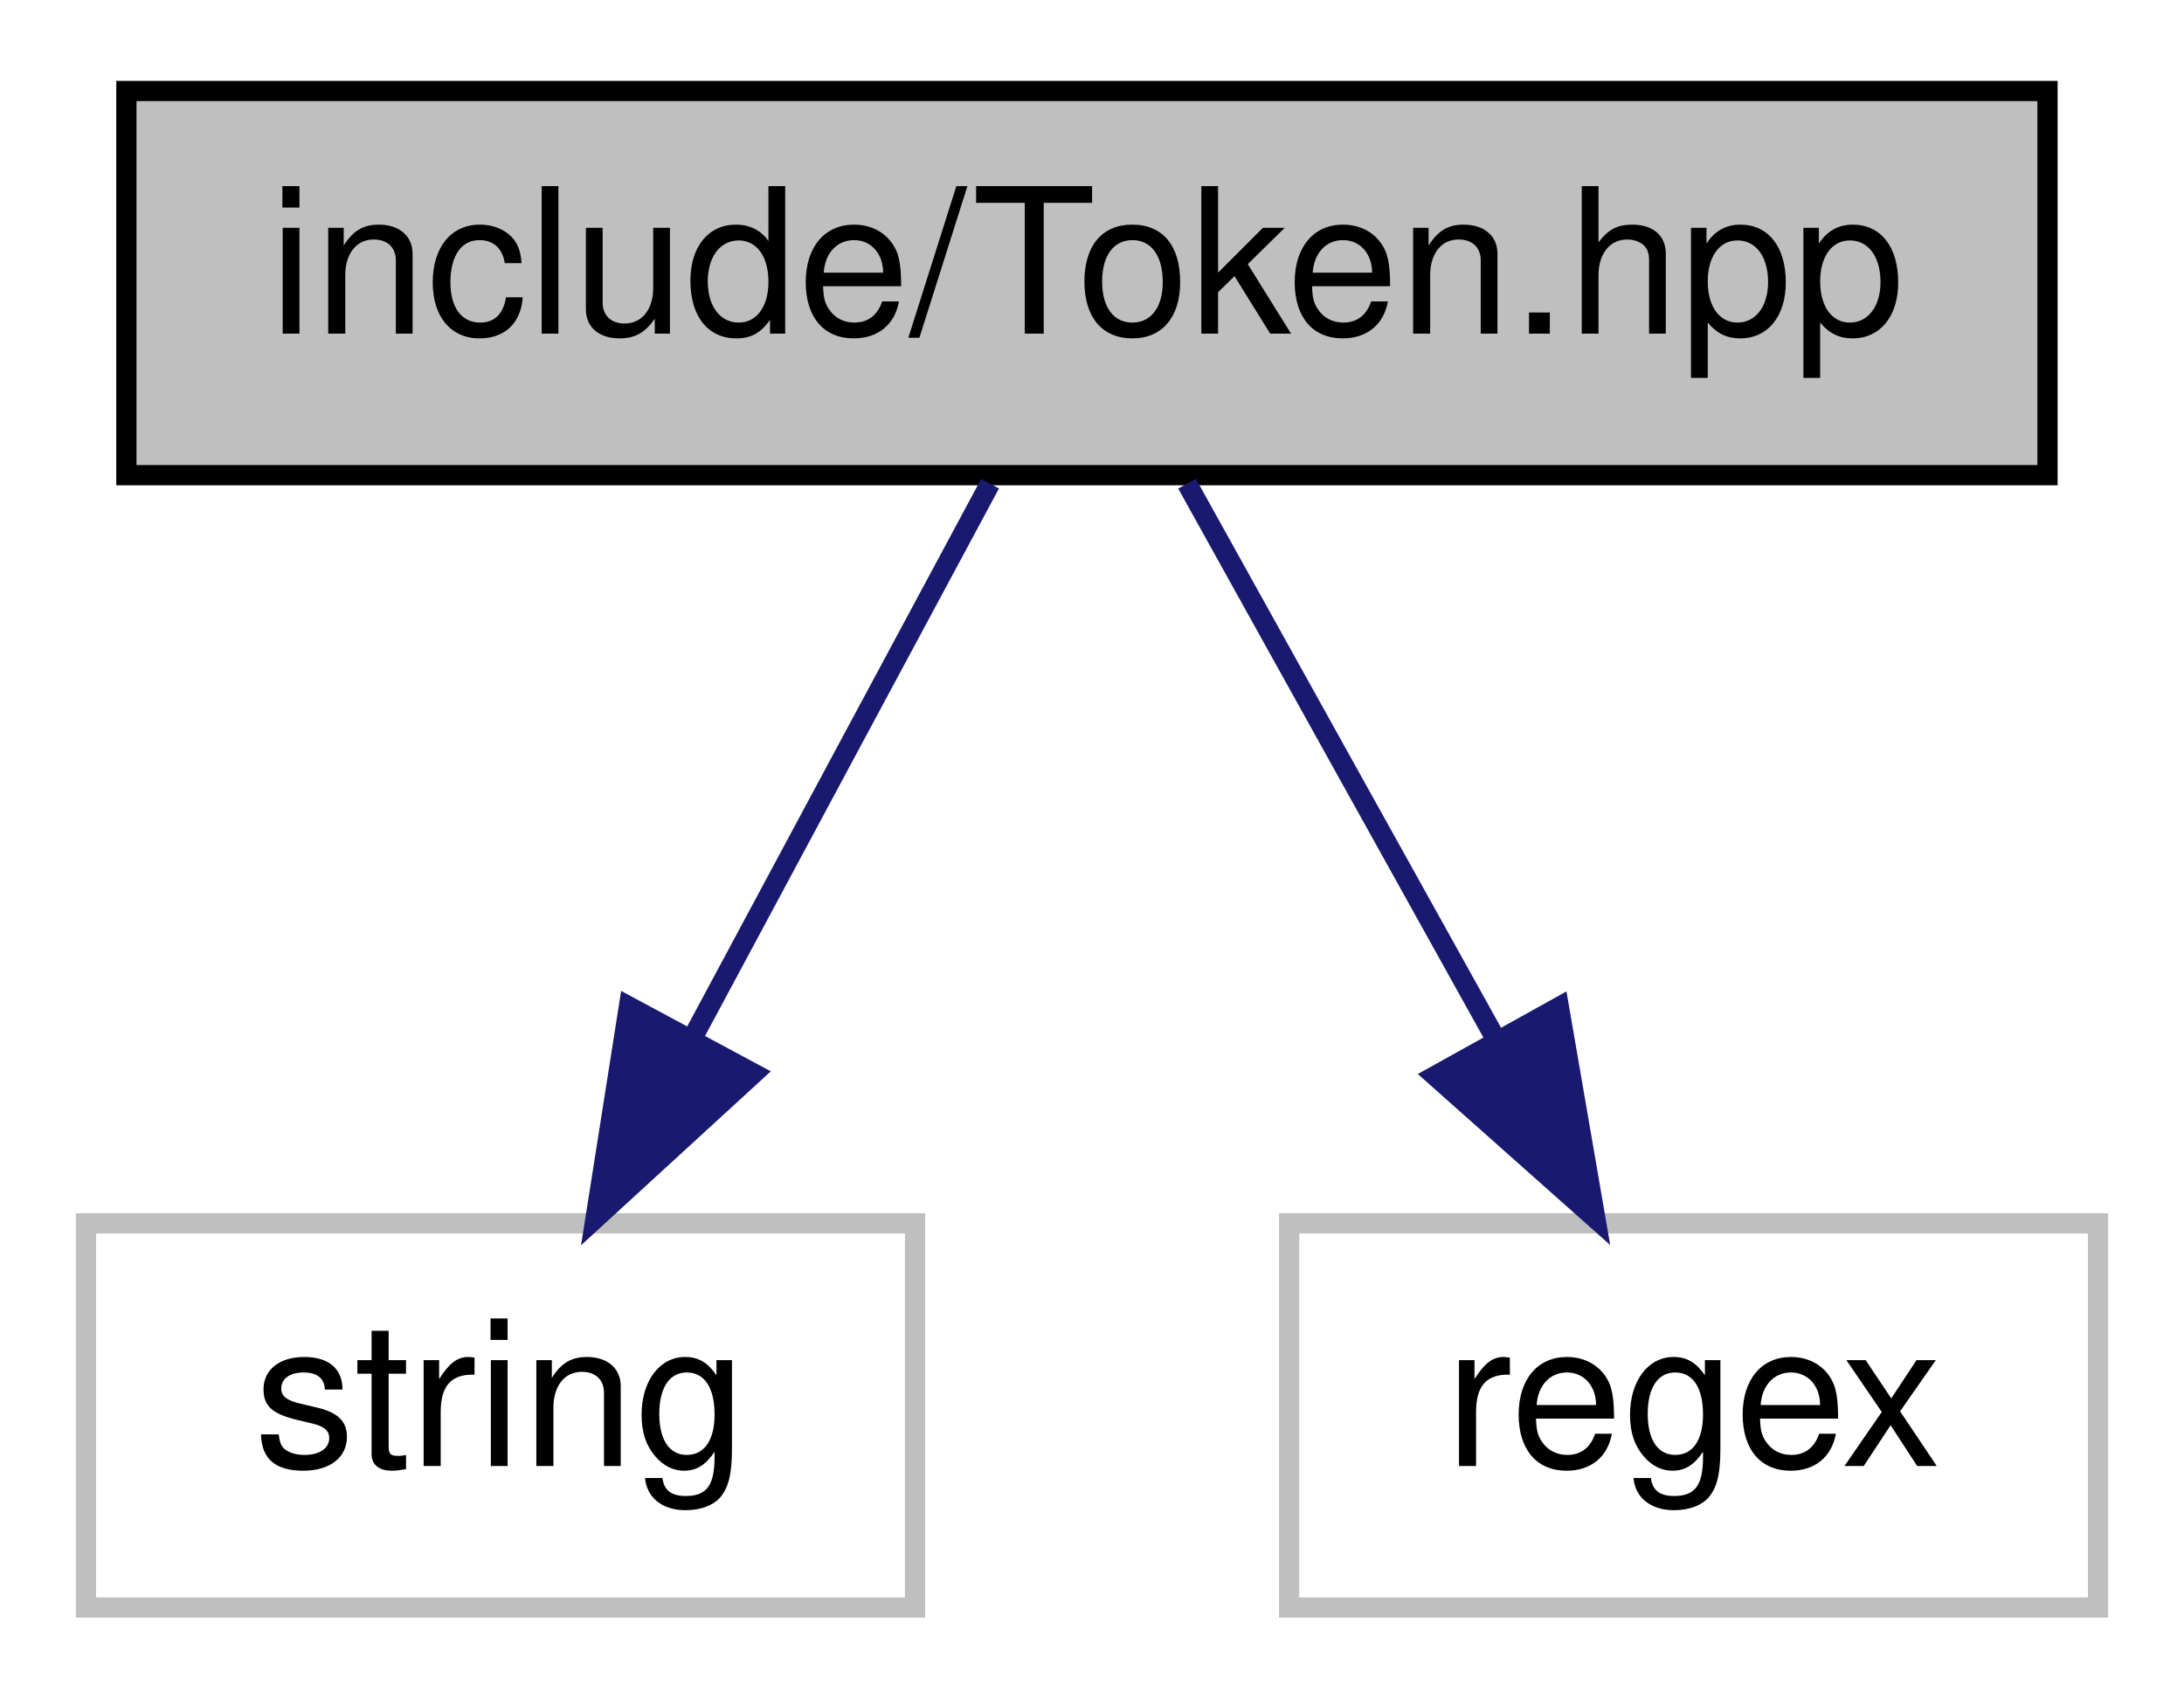
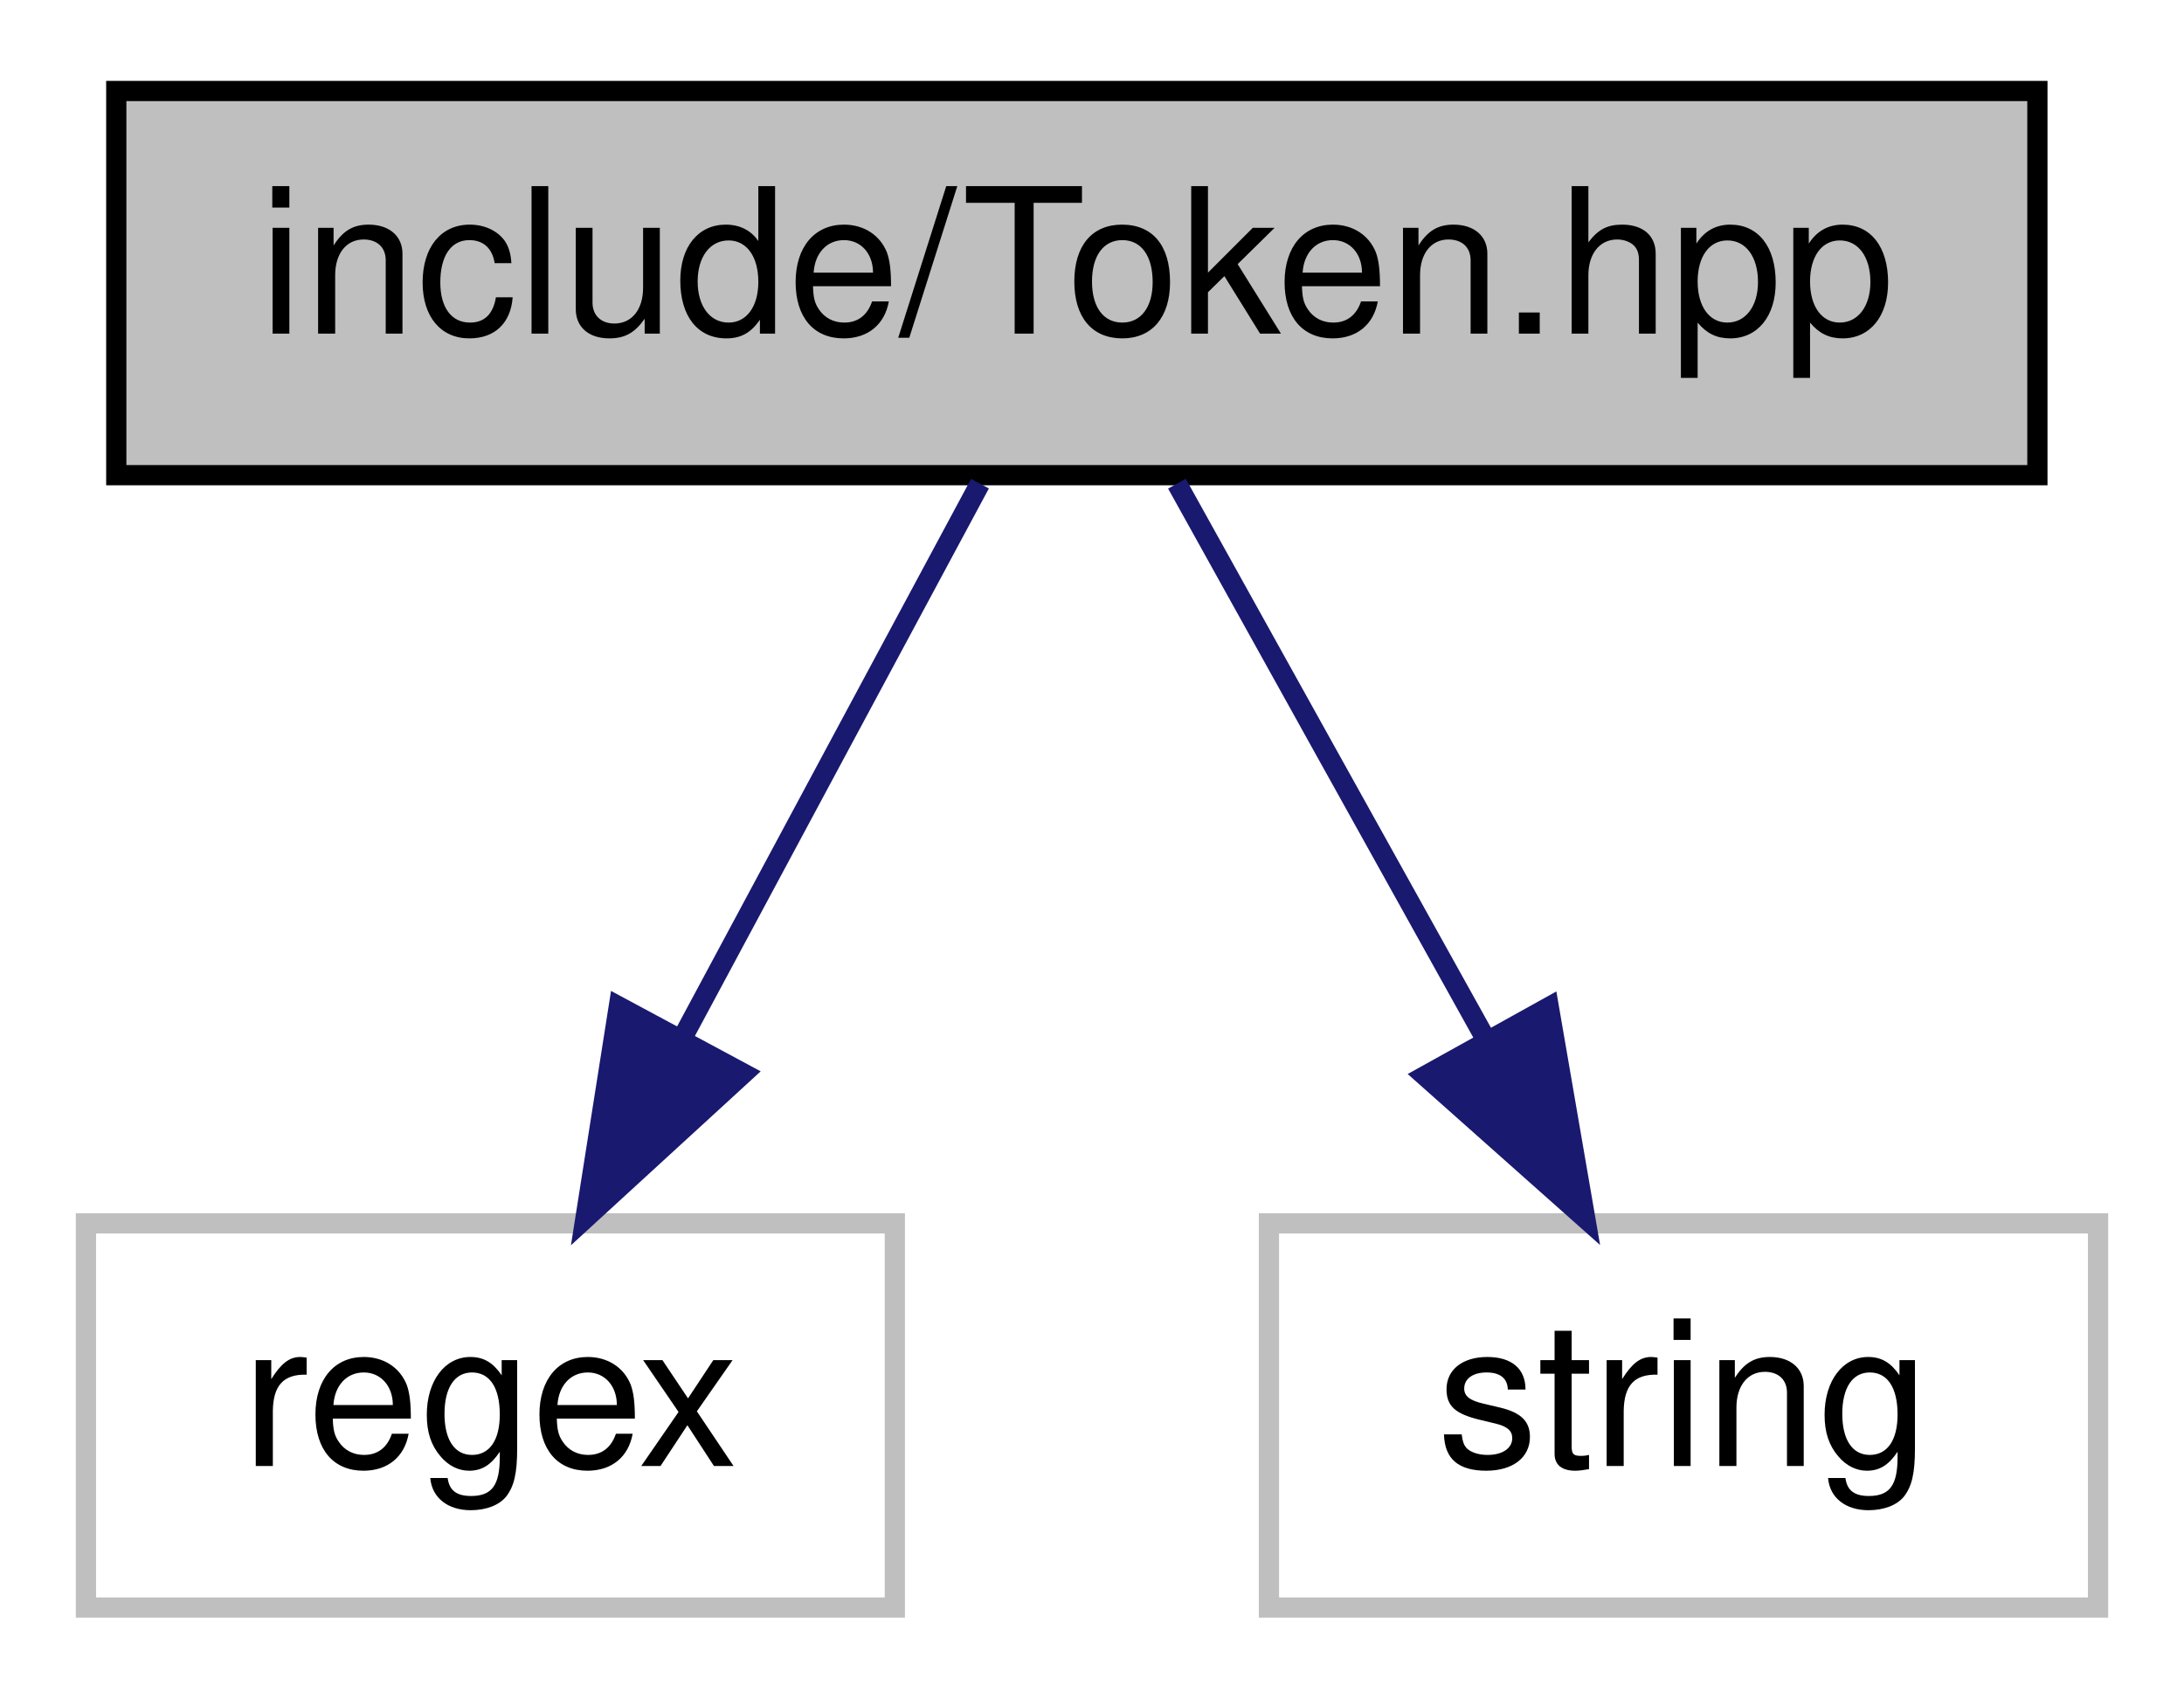
<svg xmlns="http://www.w3.org/2000/svg" xmlns:xlink="http://www.w3.org/1999/xlink" width="108pt" height="84pt" viewBox="0.00 0.00 107.50 84.00">
  <g id="graph0" class="graph" transform="scale(1 1) rotate(0) translate(4 80)">
    <g id="node1" class="node">
      <g id="a_node1">
        <a xlink:title="Классы для работы с токенами анализатора">
-           <polygon fill="#bfbfbf" stroke="black" points="2,-56.5 2,-75.5 97,-75.5 97,-56.5 2,-56.5" />
-           <text text-anchor="middle" x="49.5" y="-63.5" font-family="Helvetica,sans-Serif" font-size="10.00">include/Token.hpp</text>
+           <polygon fill="#bfbfbf" stroke="black" points="1.5,-56.5 1.5,-75.5 96.5,-75.5 96.5,-56.5 1.5,-56.5" />
+           <text text-anchor="middle" x="49" y="-63.5" font-family="Helvetica,sans-Serif" font-size="10.00">include/Token.hpp</text>
        </a>
      </g>
    </g>
    <g id="node2" class="node">
      <g id="a_node2">
        <a xlink:title=" ">
-           <polygon fill="none" stroke="#bfbfbf" points="0,-0.5 0,-19.5 41,-19.5 41,-0.5 0,-0.5" />
-           <text text-anchor="middle" x="20.5" y="-7.5" font-family="Helvetica,sans-Serif" font-size="10.00">string</text>
+           <polygon fill="none" stroke="#bfbfbf" points="0,-0.5 0,-19.5 40,-19.5 40,-0.5 0,-0.5" />
+           <text text-anchor="middle" x="20" y="-7.5" font-family="Helvetica,sans-Serif" font-size="10.00">regex</text>
        </a>
      </g>
    </g>
    <g id="edge1" class="edge">
-       <path fill="none" stroke="midnightblue" d="M44.71,-56.08C40.74,-48.69 34.97,-37.95 30.07,-28.81" />
-       <polygon fill="midnightblue" stroke="midnightblue" points="33.01,-26.91 25.2,-19.75 26.85,-30.22 33.01,-26.91" />
+       <path fill="none" stroke="midnightblue" d="M44.21,-56.08C40.24,-48.69 34.47,-37.95 29.57,-28.81" />
+       <polygon fill="midnightblue" stroke="midnightblue" points="32.51,-26.91 24.7,-19.75 26.35,-30.22 32.51,-26.91" />
    </g>
    <g id="node3" class="node">
      <g id="a_node3">
        <a xlink:title=" ">
-           <polygon fill="none" stroke="#bfbfbf" points="59.5,-0.5 59.5,-19.5 99.5,-19.5 99.5,-0.5 59.5,-0.5" />
-           <text text-anchor="middle" x="79.5" y="-7.5" font-family="Helvetica,sans-Serif" font-size="10.00">regex</text>
+           <polygon fill="none" stroke="#bfbfbf" points="58.5,-0.5 58.5,-19.5 99.5,-19.5 99.5,-0.5 58.5,-0.5" />
+           <text text-anchor="middle" x="79" y="-7.5" font-family="Helvetica,sans-Serif" font-size="10.00">string</text>
        </a>
      </g>
    </g>
    <g id="edge2" class="edge">
-       <path fill="none" stroke="midnightblue" d="M54.45,-56.08C58.6,-48.61 64.65,-37.72 69.77,-28.52" />
-       <polygon fill="midnightblue" stroke="midnightblue" points="72.84,-30.19 74.64,-19.75 66.72,-26.79 72.84,-30.19" />
+       <path fill="none" stroke="midnightblue" d="M53.95,-56.08C58.1,-48.61 64.15,-37.72 69.27,-28.52" />
+       <polygon fill="midnightblue" stroke="midnightblue" points="72.34,-30.19 74.14,-19.75 66.22,-26.79 72.34,-30.19" />
    </g>
  </g>
</svg>
